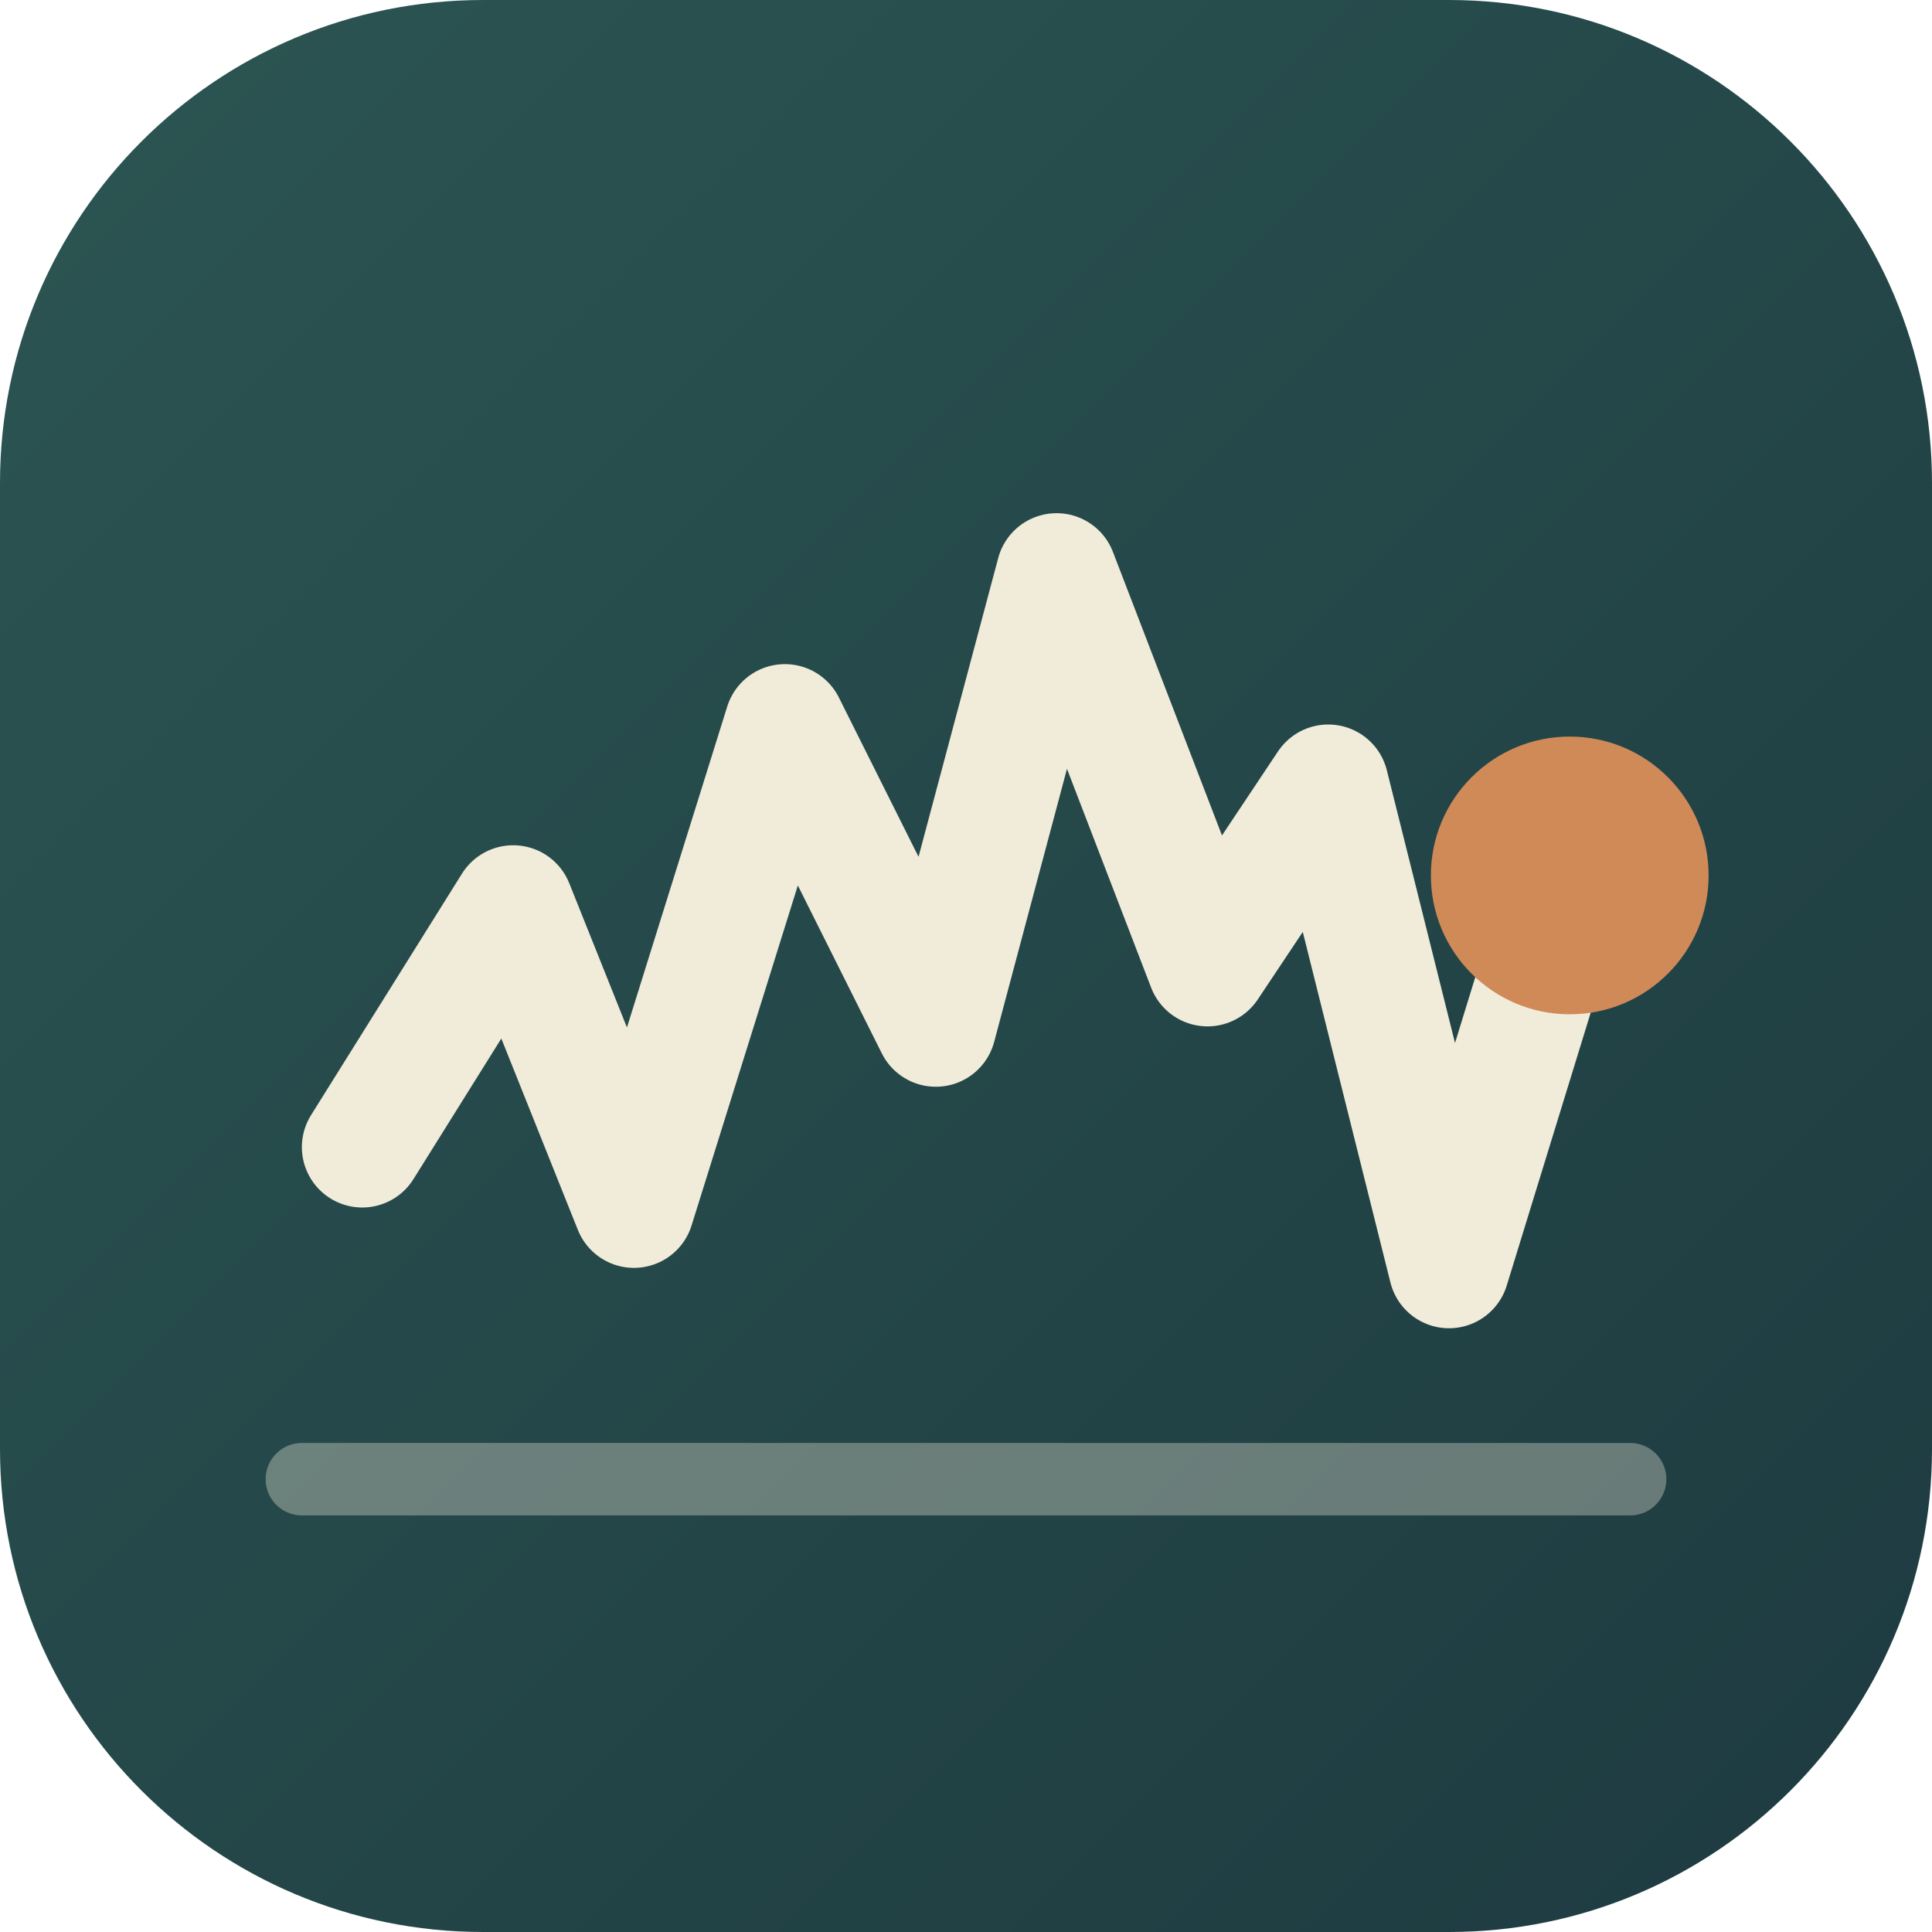
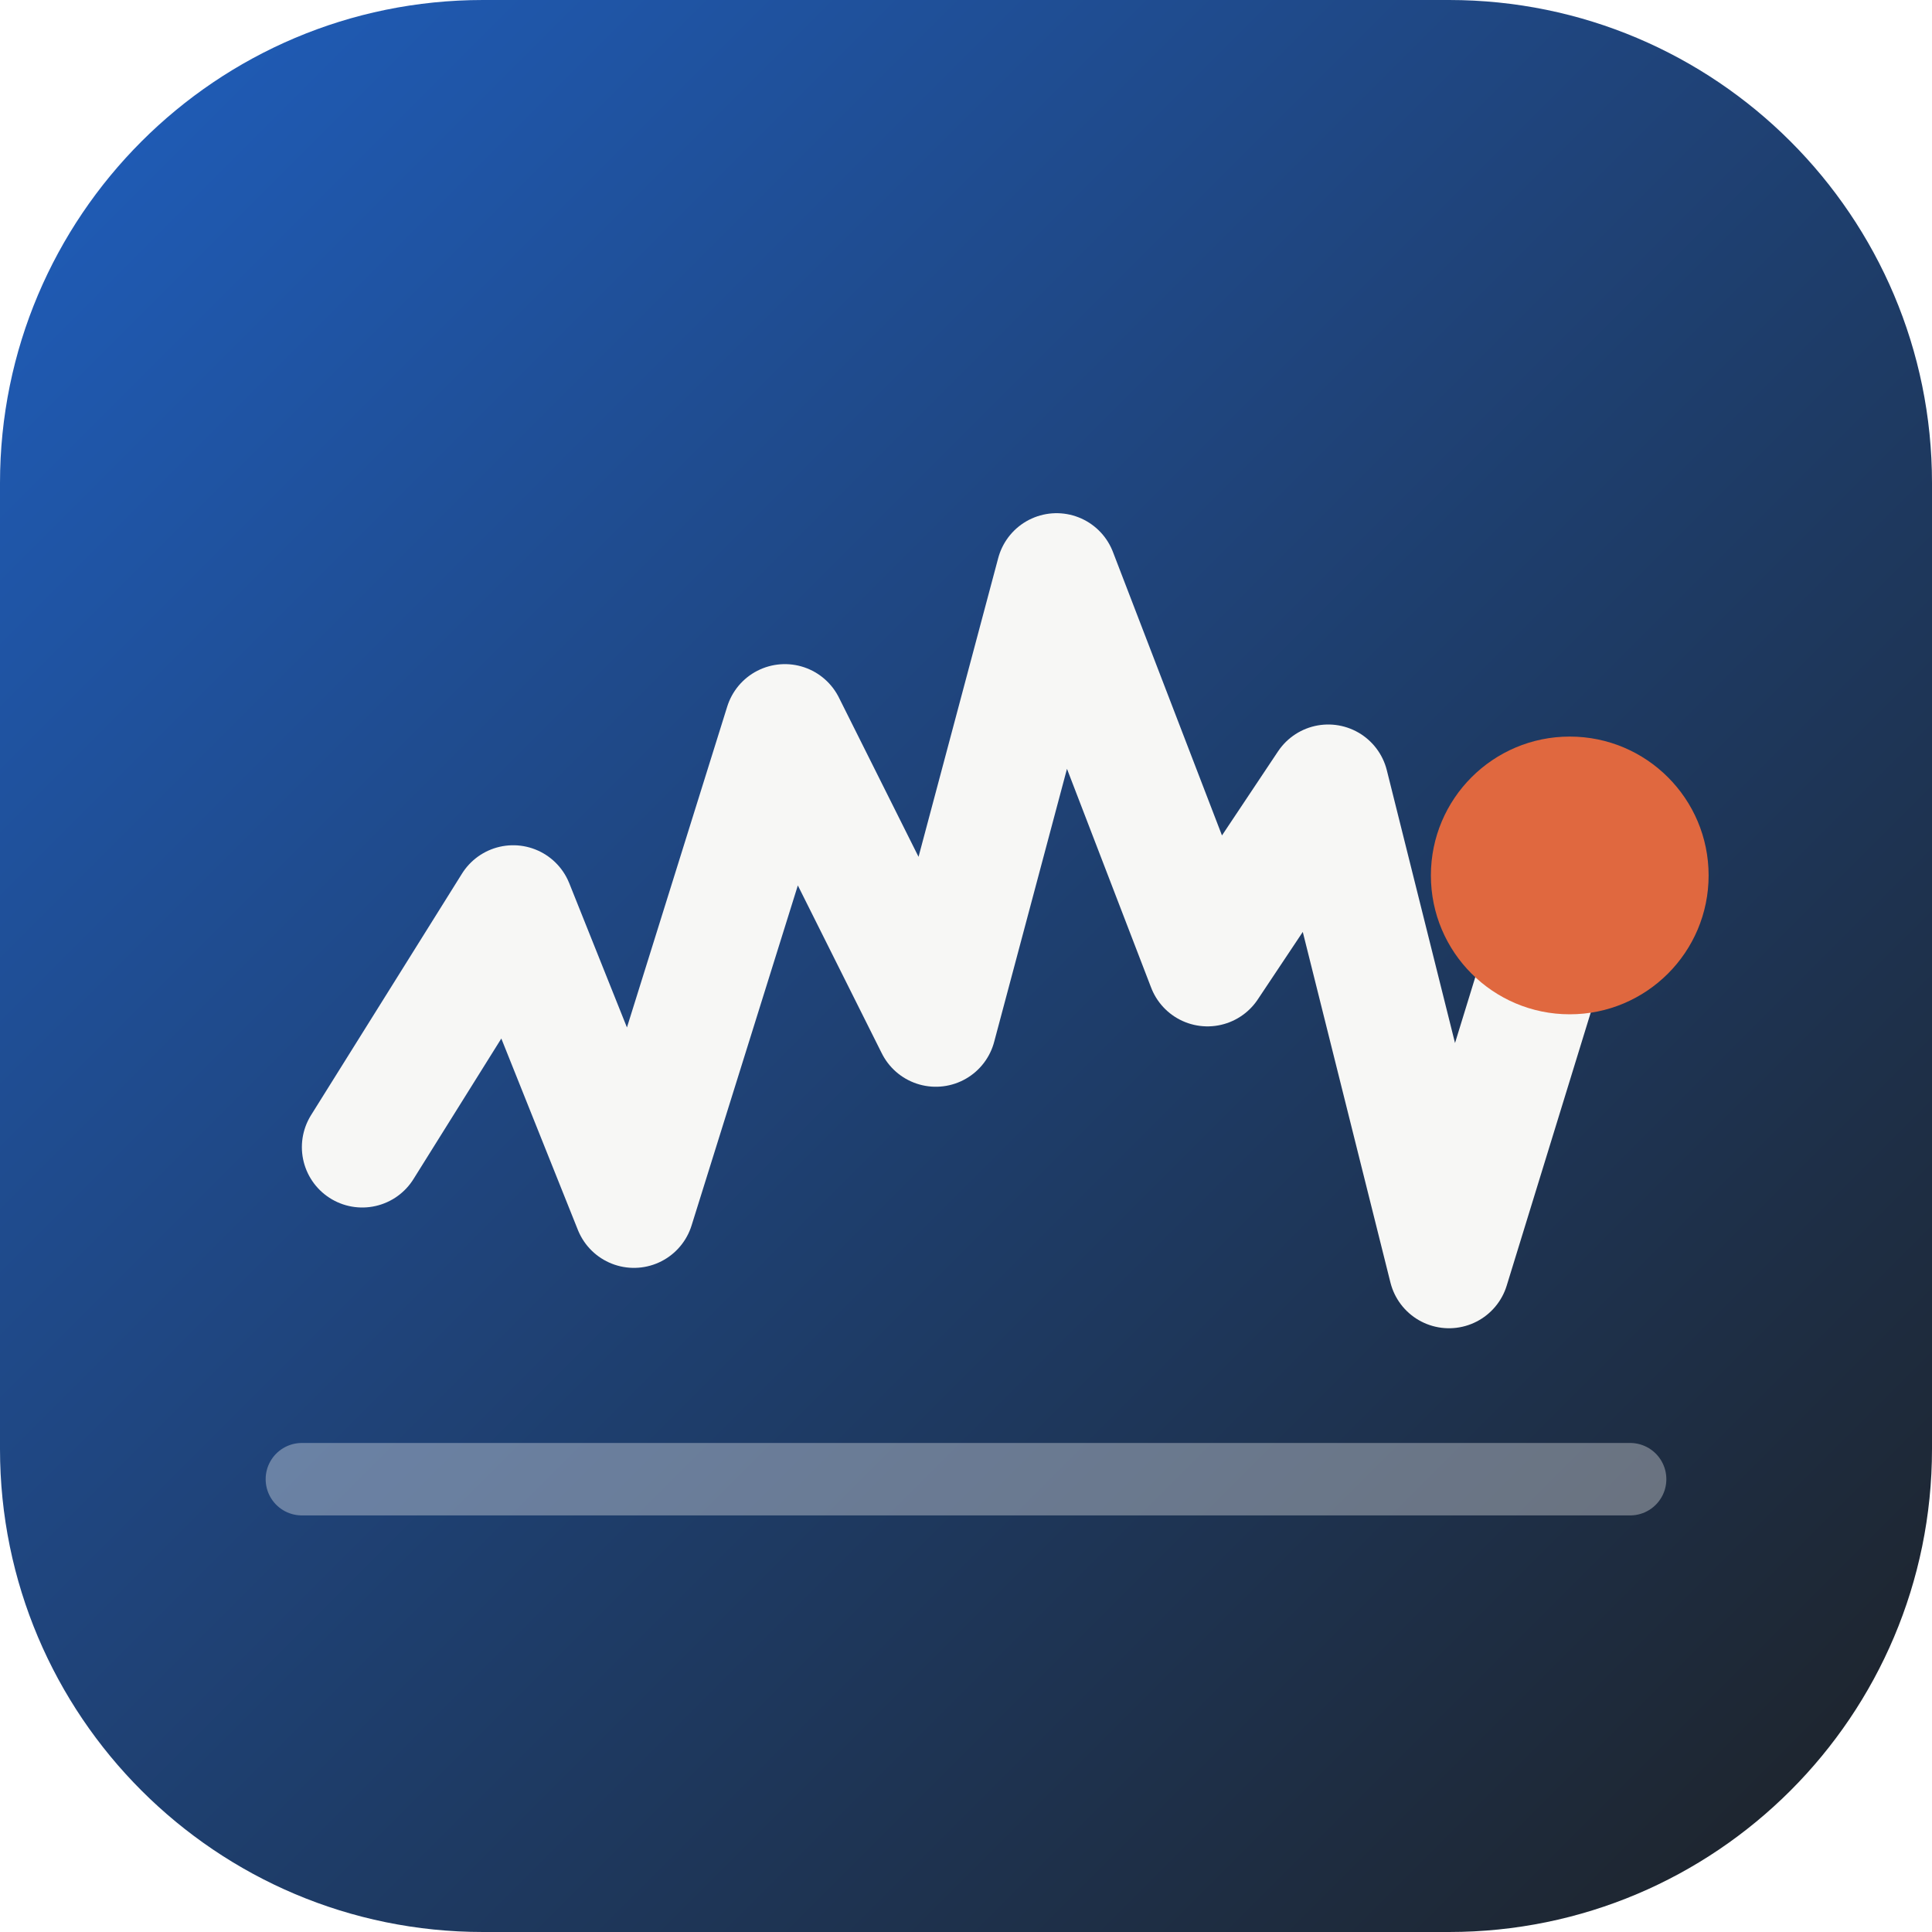
<svg xmlns="http://www.w3.org/2000/svg" viewBox="0 0 32 32">
  <defs>
    <linearGradient id="g" x1="0" y1="0" x2="1" y2="1">
-       <stop offset="0" stop-color="#2c5552" />
-       <stop offset="1" stop-color="#1d3a40" />
+       <stop offset="0" stop-color="#1f5fbf" />
+       <stop offset="1" stop-color="#1e2124" />
    </linearGradient>
  </defs>
  <rect width="32" height="32" rx="8" fill="url(#g)" />
-   <path d="M5 24.5H27" stroke="#f1ecda" stroke-opacity=".35" stroke-width="1.2" stroke-linecap="round" />
-   <path d="M6 19 L8.5 15 L10.5 20 L13 12 L15.5 17 L17.5 9.5 L20 16 L22 13 L24 21 L26 14.5" fill="none" stroke="#f1ecda" stroke-width="2" stroke-linecap="round" stroke-linejoin="round" />
-   <circle cx="26" cy="14.5" r="2.3" fill="#d08a58" />
+   <path d="M5 24.5H27" stroke="#f7f7f5" stroke-opacity=".35" stroke-width="1.2" stroke-linecap="round" />
+   <path d="M6 19 L8.5 15 L10.5 20 L13 12 L15.5 17 L17.5 9.5 L20 16 L22 13 L24 21 L26 14.5" fill="none" stroke="#f7f7f5" stroke-width="2" stroke-linecap="round" stroke-linejoin="round" />
+   <circle cx="26" cy="14.5" r="2.3" fill="#e0683f" />
</svg>
